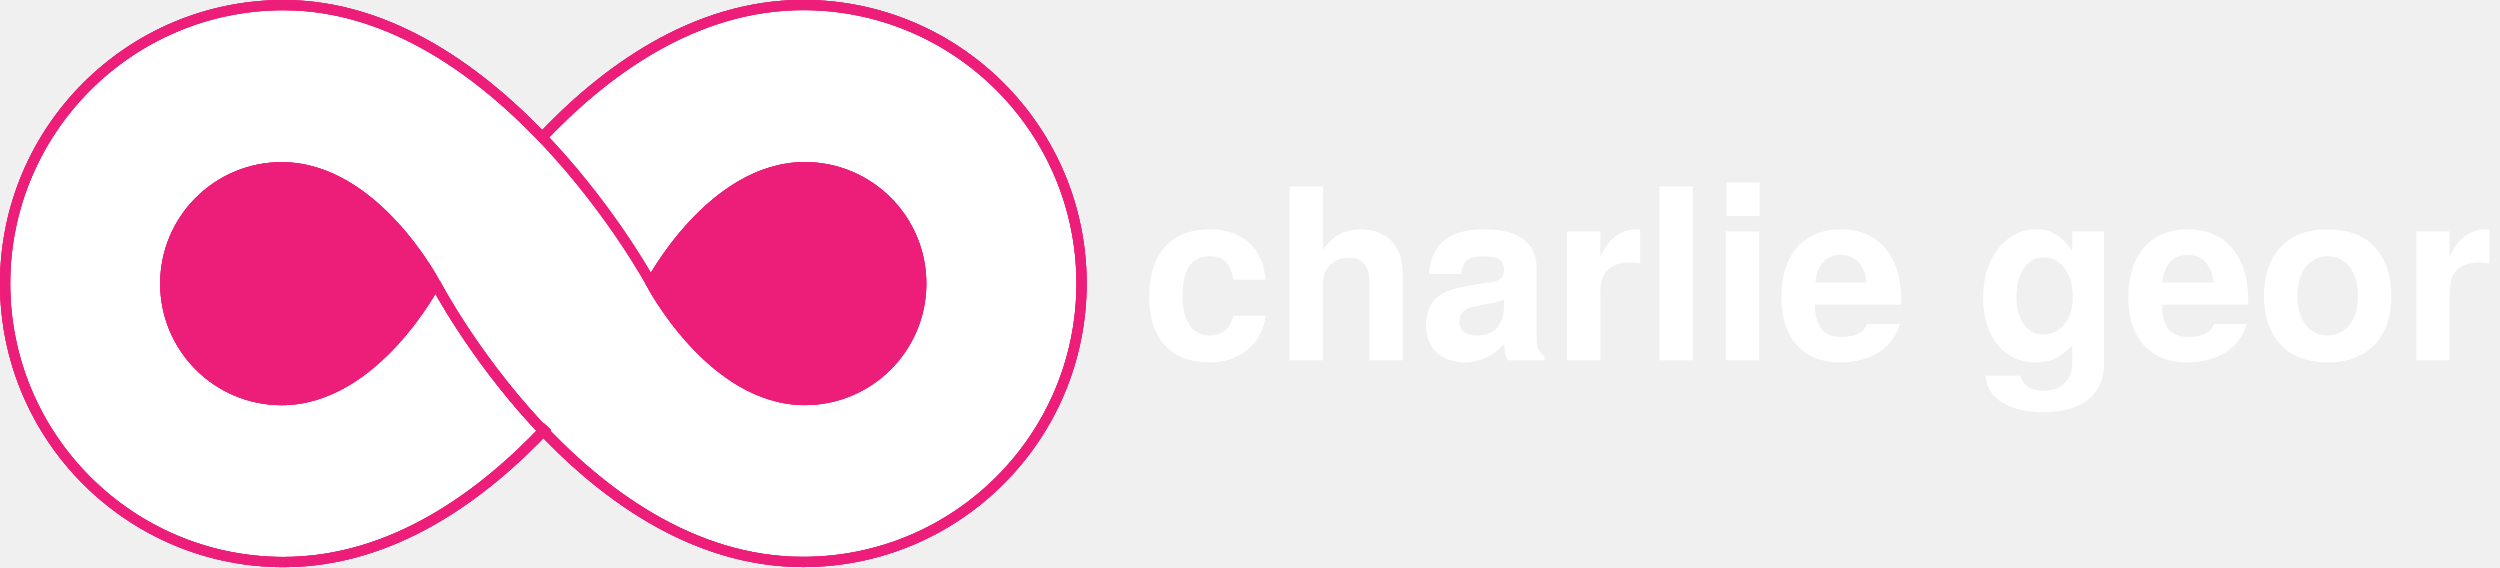
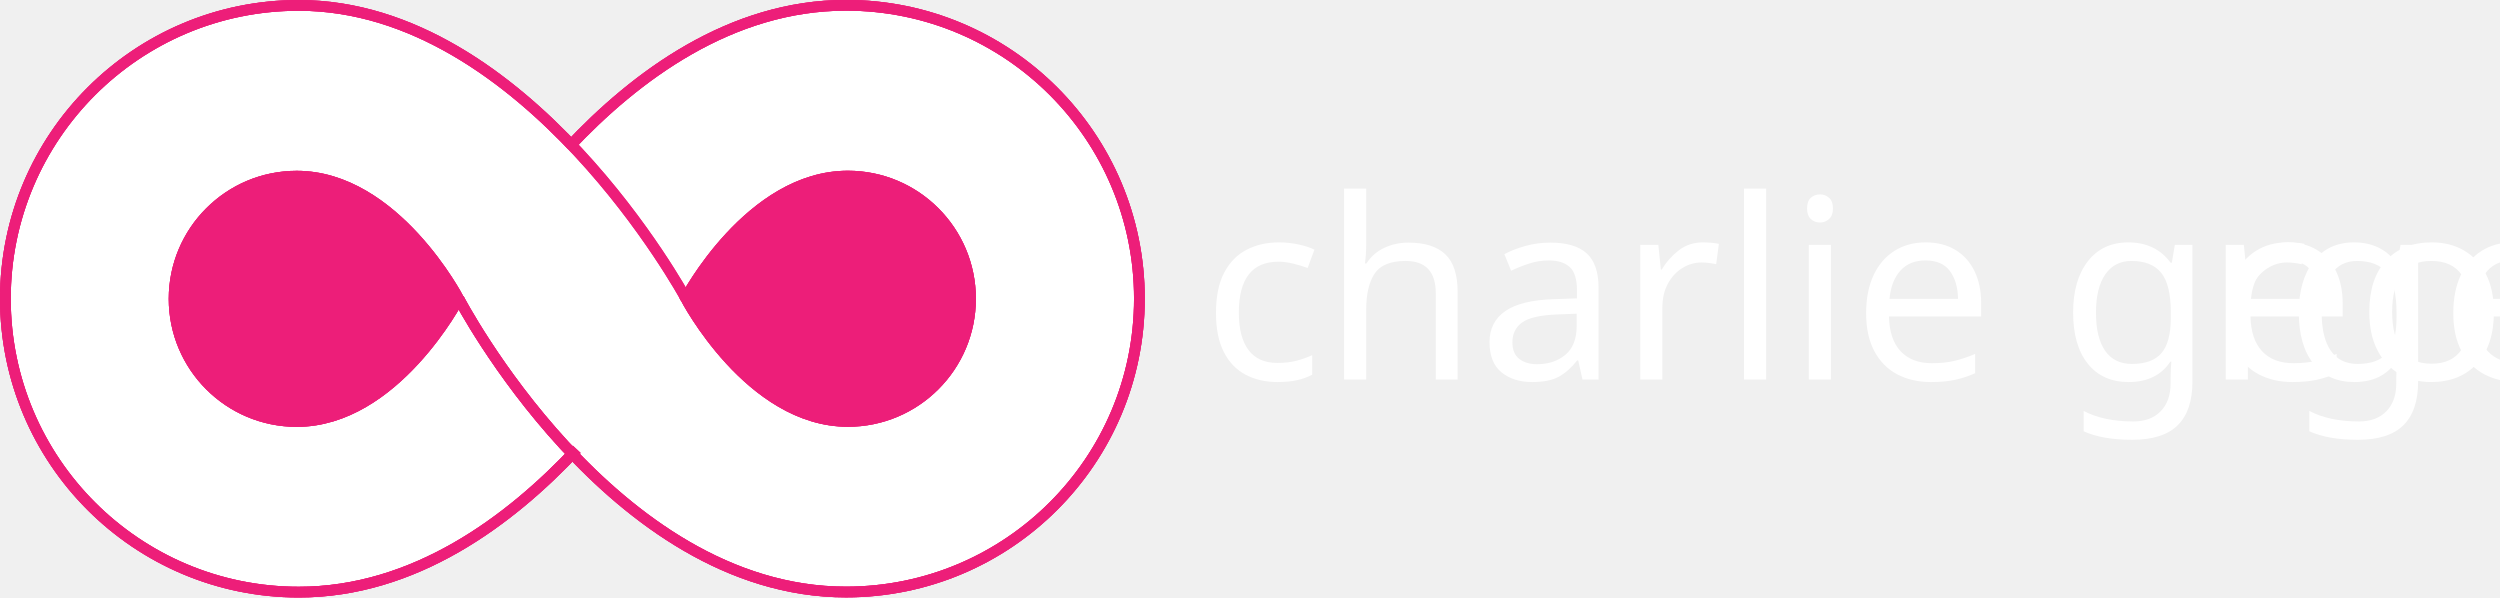
- <svg xmlns="http://www.w3.org/2000/svg" viewBox="0 0 1222.76 277.4">
+ <svg xmlns="http://www.w3.org/2000/svg" viewBox="0 0 1160.67 277.4">
  <defs>
-     <style>.cls-1,.cls-4{fill:#fff;}.cls-1,.cls-2,.cls-3{stroke:#ed1e79;stroke-miterlimit:10;stroke-width:5px;}.cls-2{fill:none;}.cls-3{fill:#ed1e79;}.cls-4{font-size:116.63px;font-family:HelveticaNeue-CondensedBold, Helvetica Neue;font-weight:700;}</style>
+     <style>.cls-1,.cls-4{fill:#fff;}.cls-1,.cls-2,.cls-3{stroke:#ed1e79;stroke-miterlimit:10;stroke-width:5px;}.cls-2{fill:none;}.cls-3{fill:#ed1e79;}.cls-4{font-size:116.63px;font-family:Oswald-Regular, Oswald Regular;}.cls-5{letter-spacing:0em;}</style>
  </defs>
  <g id="Layer_5" data-name="Layer 5">
    <path class="cls-1" d="M267.79,208.6C236.55,242,192.22,274.9,138.7,274.9a136.2,136.2,0,0,1,0-272.4c106.07,0,179.65,135.92,179.65,135.92" />
    <path class="cls-1" d="M213,138.65l0,0s70.83,136.2,179.79,136.2a136.2,136.2,0,0,0,0-272.4c-53.41,0-97.66,32.72-128.89,66.09" />
    <path class="cls-1" d="M318.35,138.42s29.74,57.22,75.29,57.22a56.94,56.94,0,1,0,0-113.88C348.09,81.76,318.35,138.42,318.35,138.42Z" />
    <path class="cls-1" d="M212.93,138.74s-29.61,56.94-75.16,56.94a56.94,56.94,0,0,1,0-113.88C183.32,81.8,212.93,138.74,212.93,138.74Z" />
    <path class="cls-2" d="M267.79,208.6C236.55,242,192.22,274.9,138.7,274.9a136.2,136.2,0,0,1,0-272.4c106.07,0,179.65,135.92,179.65,135.92" />
    <path class="cls-2" d="M213,138.65l0,0s70.83,136.2,179.79,136.2a136.2,136.2,0,0,0,0-272.4c-53.41,0-97.66,32.72-128.89,66.09" />
    <path class="cls-3" d="M318.35,138.42s29.74,57.22,75.29,57.22a56.94,56.94,0,1,0,0-113.88C348.09,81.76,318.35,138.42,318.35,138.42Z" />
    <path class="cls-3" d="M212.93,138.74s-29.61,56.94-75.16,56.94a56.94,56.94,0,0,1,0-113.88C183.32,81.8,212.93,138.74,212.93,138.74Z" />
    <path class="cls-2" d="M267.79,208.6C236.55,242,192.22,274.9,138.7,274.9a136.2,136.2,0,0,1,0-272.4c106.07,0,179.65,135.92,179.65,135.92" />
    <path class="cls-2" d="M213,138.65l0,0s70.83,136.2,179.79,136.2a136.2,136.2,0,0,0,0-272.4c-53.41,0-97.66,32.72-128.89,66.09" />
    <path class="cls-2" d="M318.35,138.42s29.74,57.22,75.29,57.22a56.94,56.94,0,1,0,0-113.88C348.09,81.76,318.35,138.42,318.35,138.42Z" />
    <path class="cls-2" d="M212.93,138.74s-29.61,56.94-75.16,56.94a56.94,56.94,0,0,1,0-113.88C183.32,81.8,212.93,138.74,212.93,138.74Z" />
-     <text class="cls-4" transform="translate(558.12 176.2)">charlie george</text>
+     <text class="cls-4" transform="translate(558.12 176.2)">charlie geo<tspan class="cls-5" x="465.31" y="0">r</tspan>
+       <tspan x="502.72" y="0">ge</tspan>
+     </text>
  </g>
</svg>
